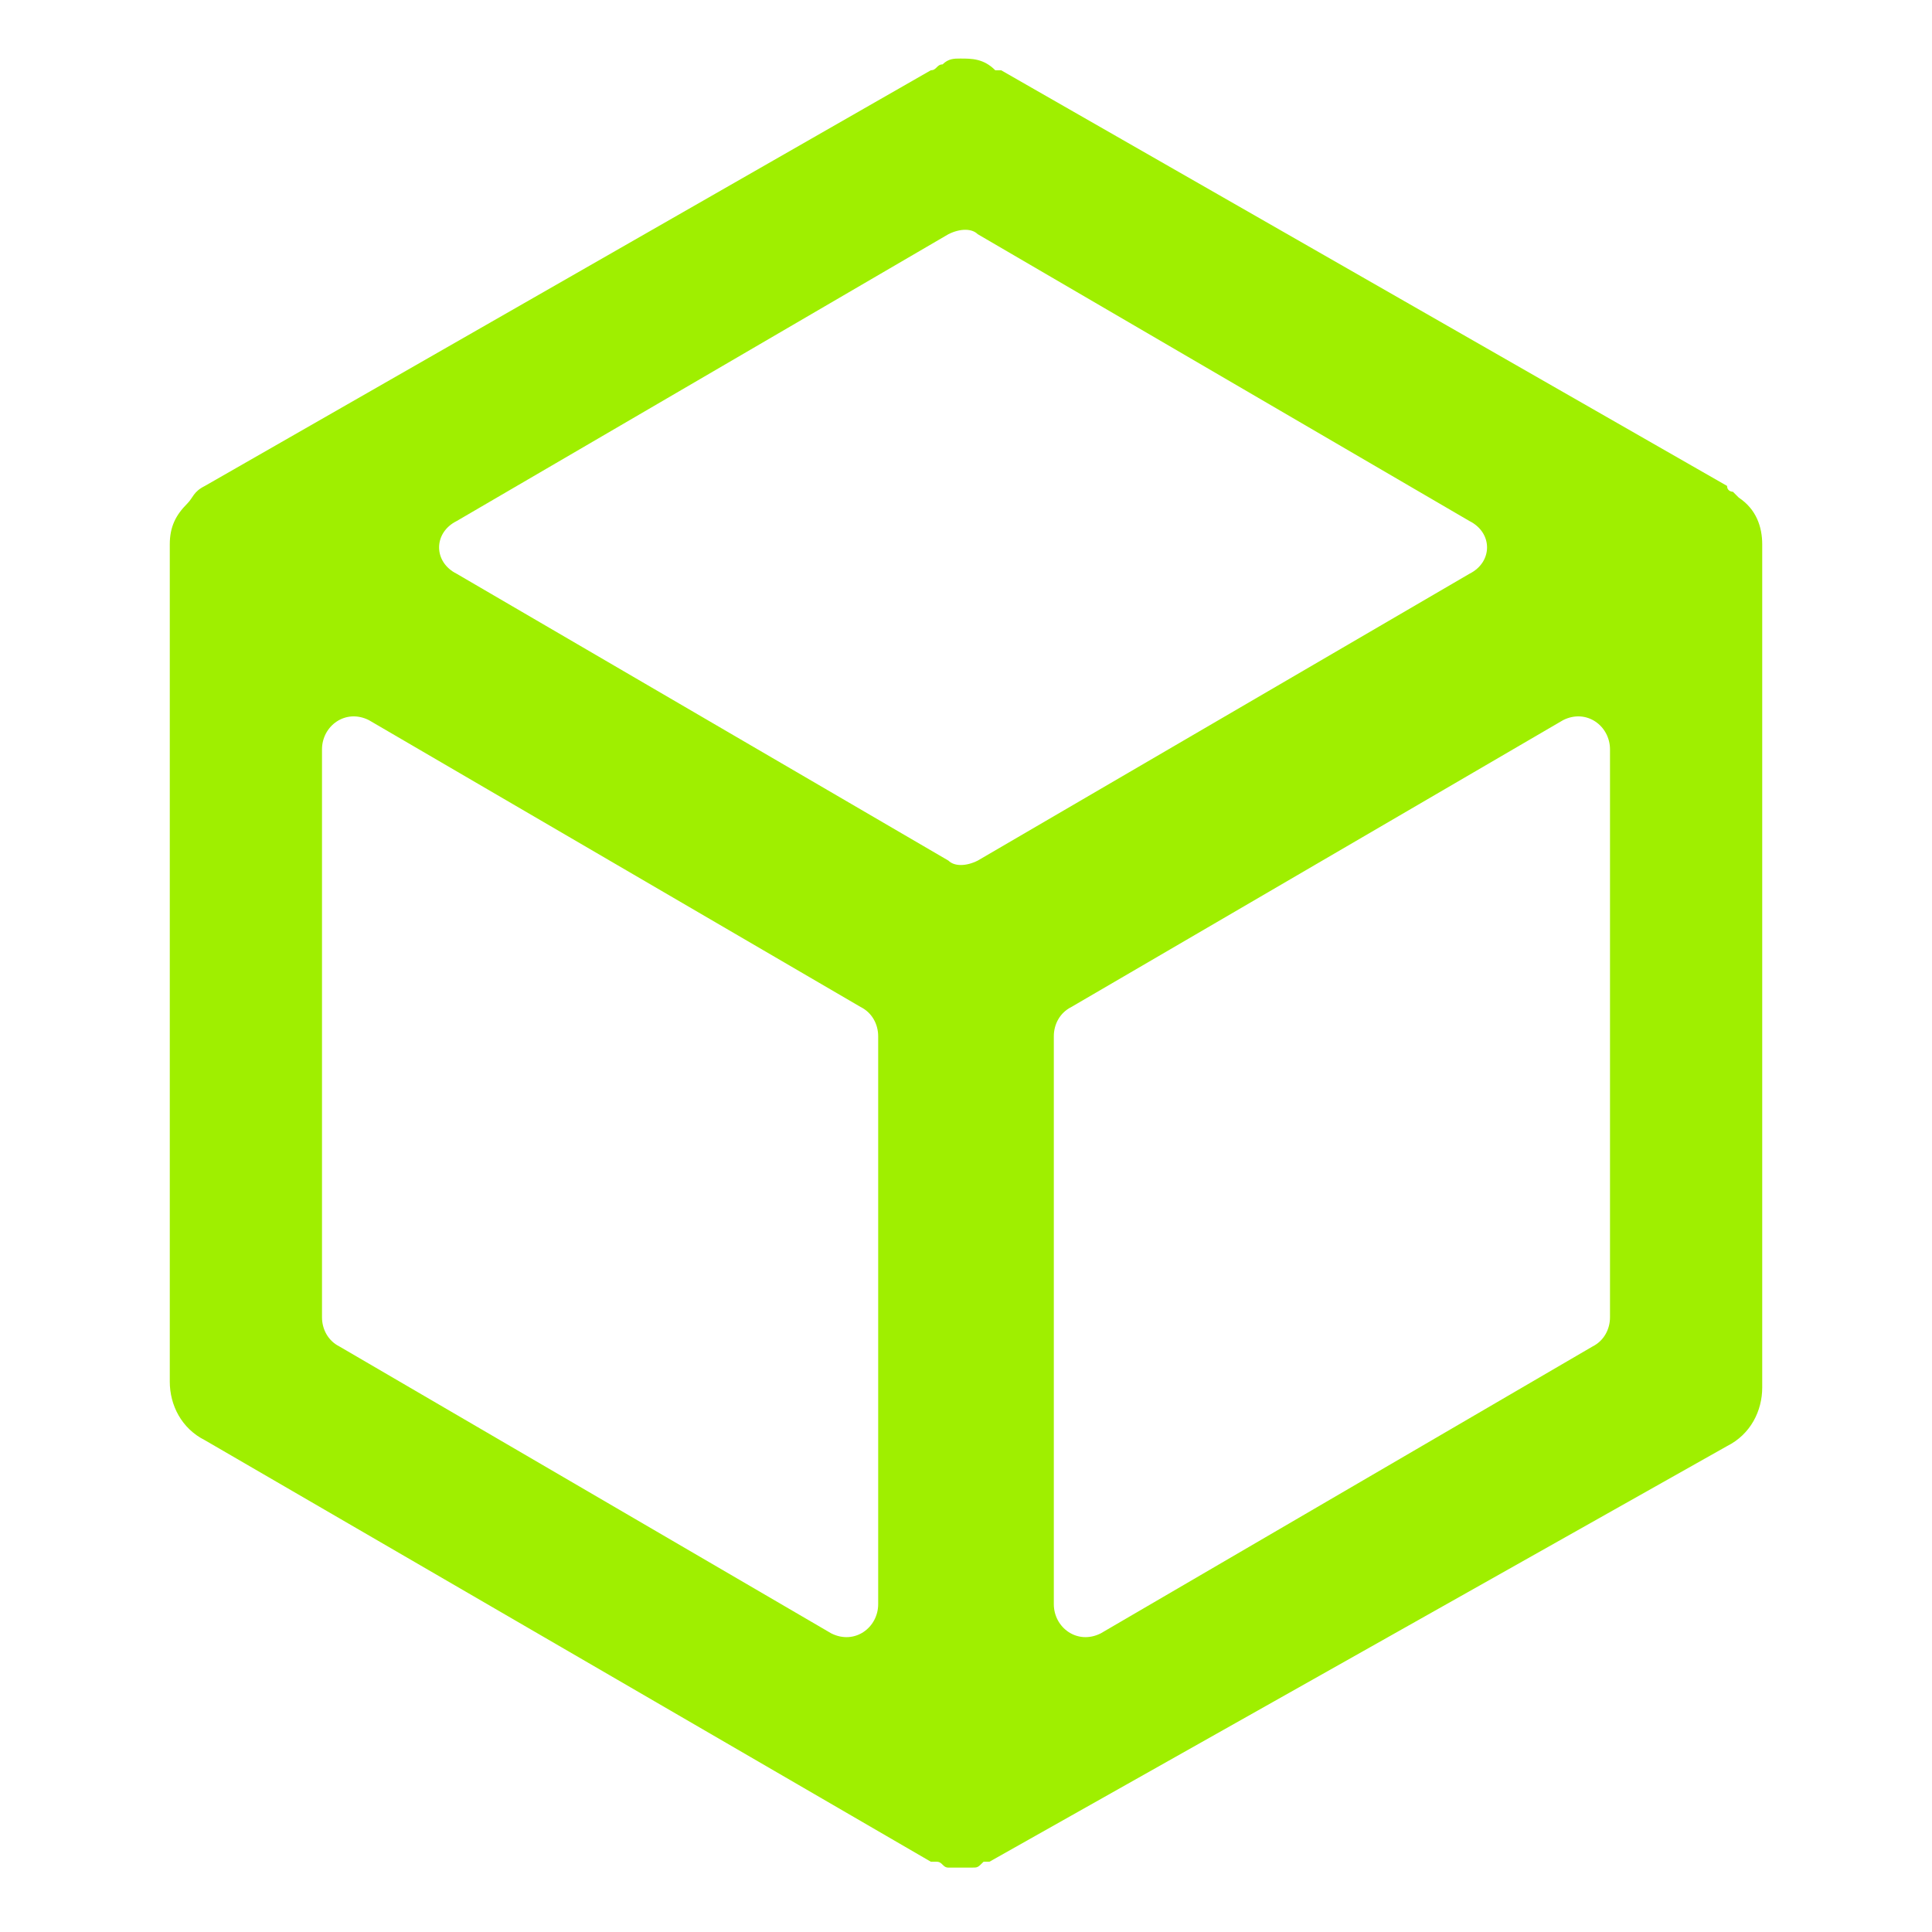
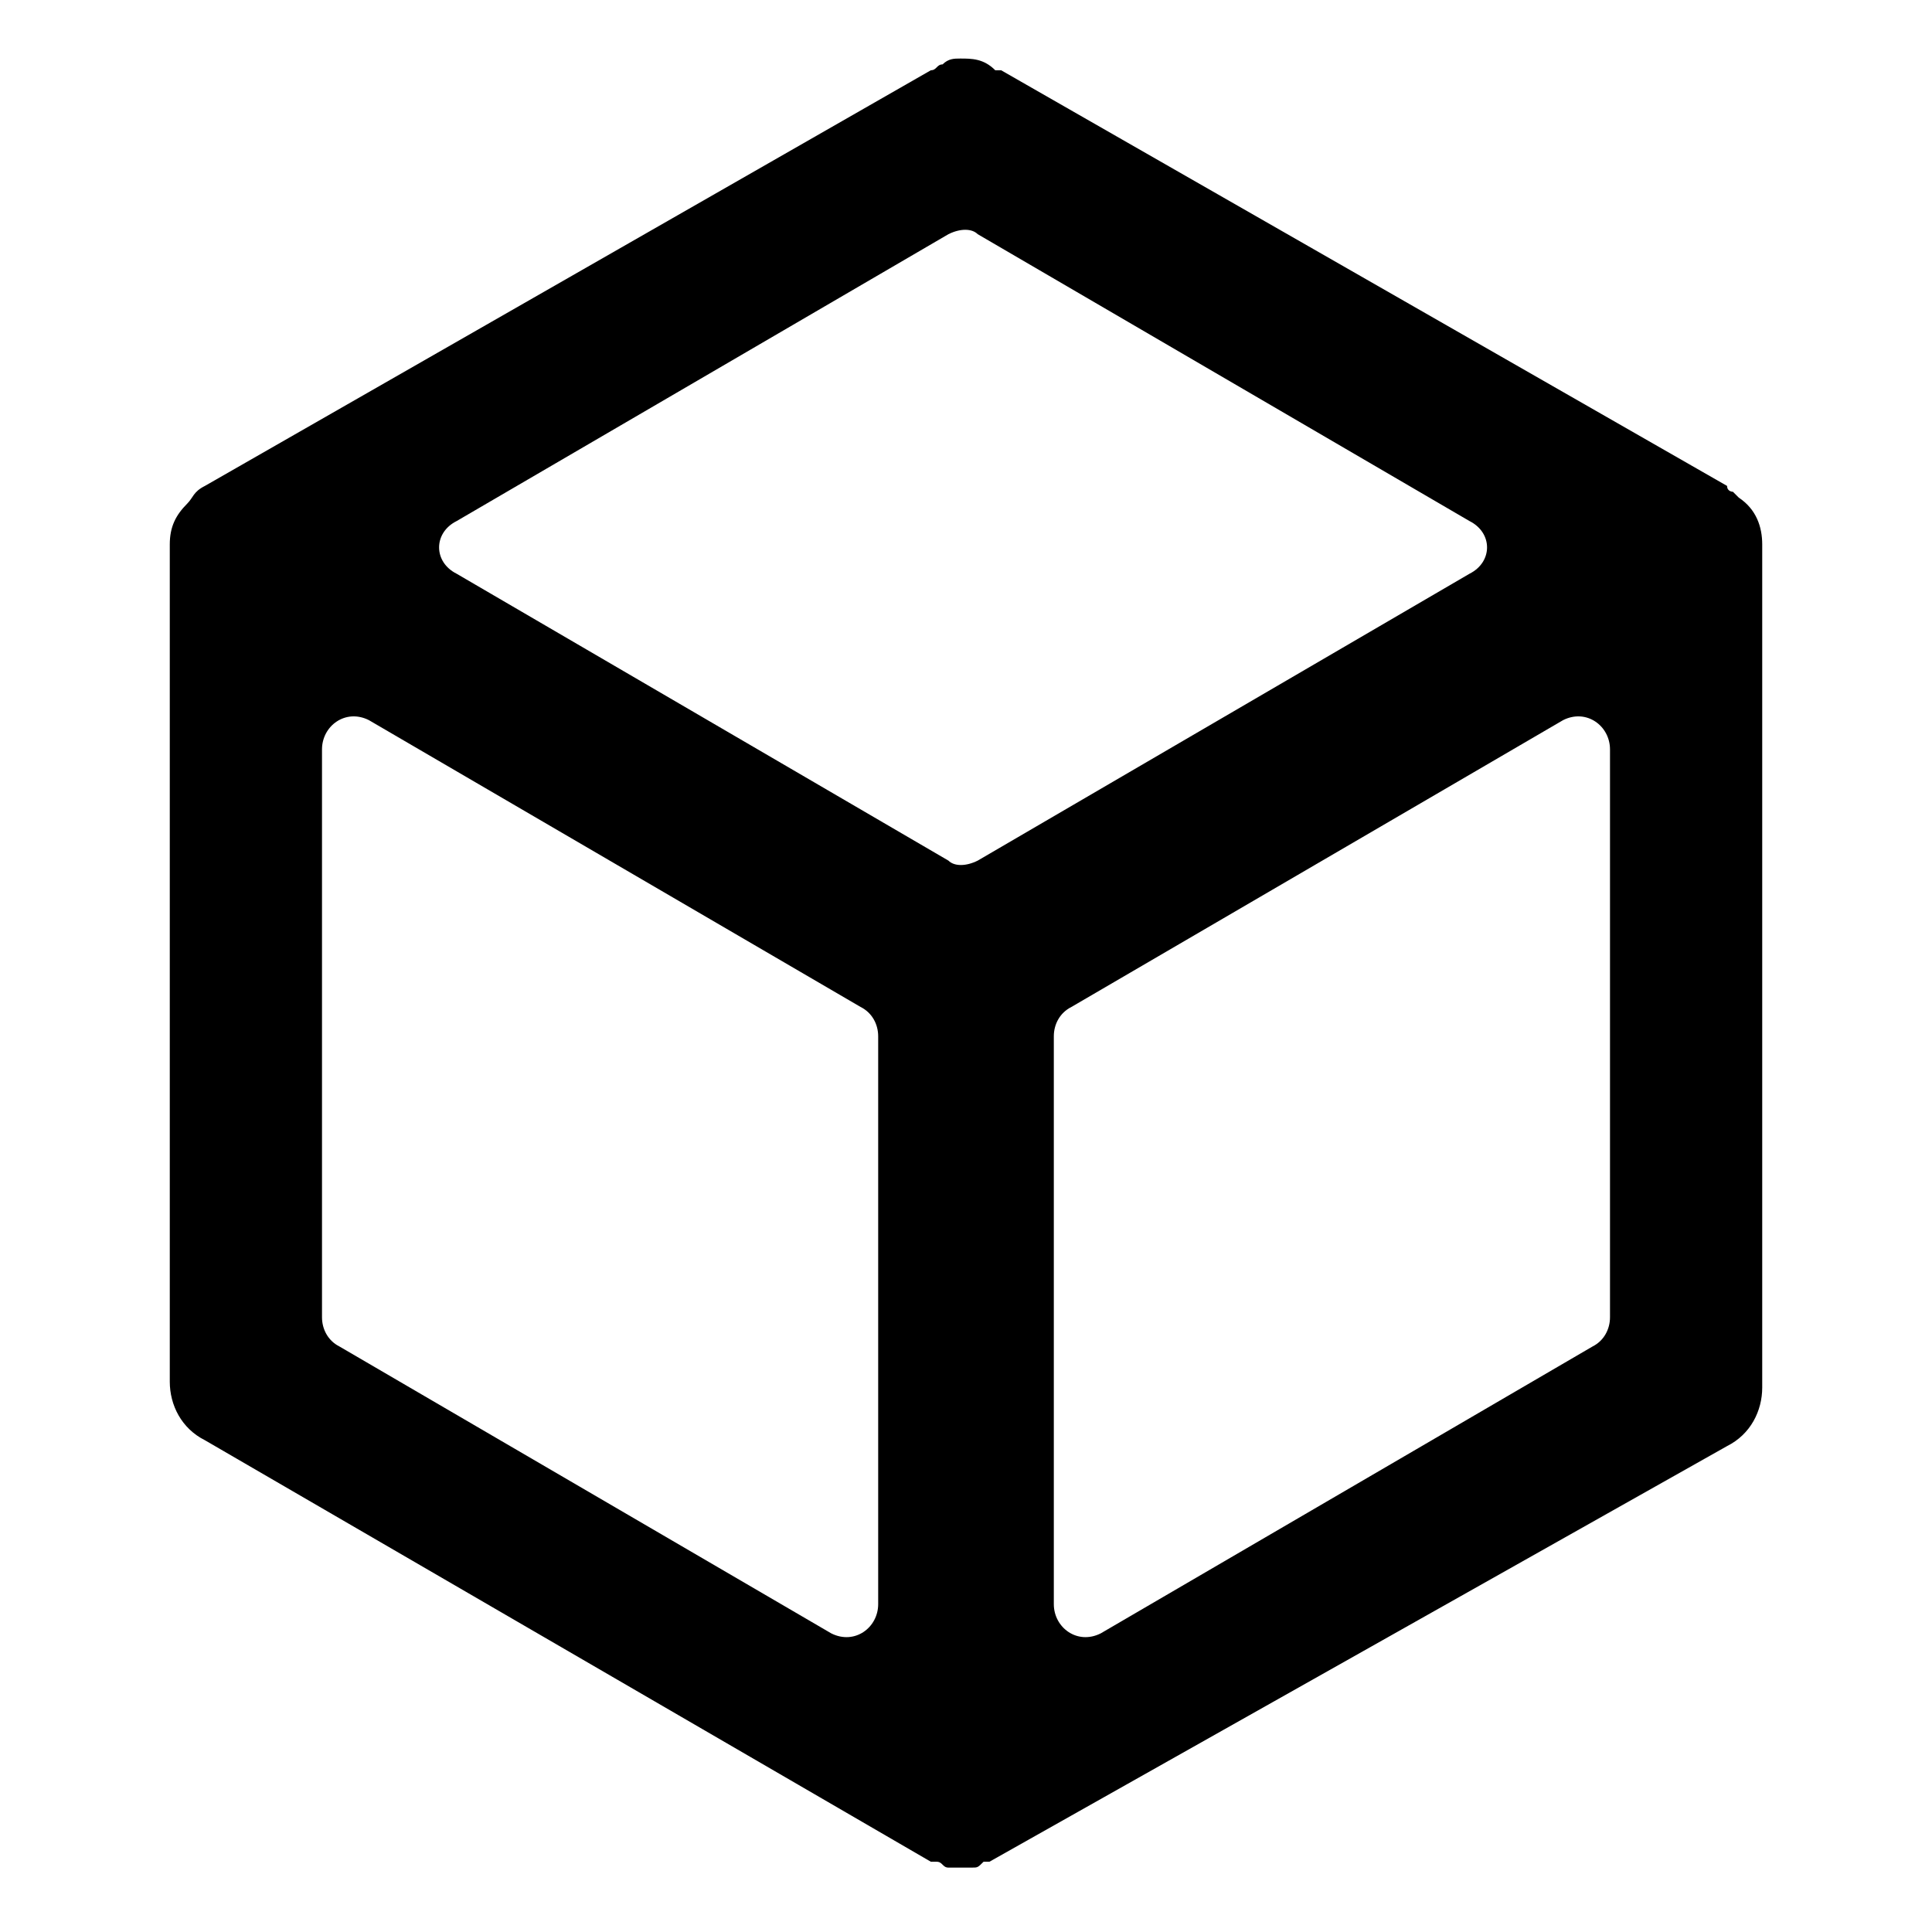
<svg xmlns="http://www.w3.org/2000/svg" version="1.1" id="Layer_1" x="0px" y="0px" viewBox="0 0 32 33" style="enable-background:new 0 0 32 33;" xml:space="preserve" height="40" width="40">
  <style type="text/css">
- 	.st0{fill:#9FEF00;}
+ 	.st0{fill:#000000;}
</style>
  <path class="st0" d="M29.6,9.3C29.6,9.3,29.6,9.3,29.6,9.3c0-0.3-0.1-0.6-0.4-0.8c0,0,0,0,0,0c0,0,0,0-0.1-0.1c0,0-0.1,0-0.1-0.1  c0,0,0,0,0,0L16.6,1.2c0,0-0.1,0-0.1,0C16.3,1,16.1,1,15.9,1c-0.1,0-0.2,0-0.3,0.1c-0.1,0-0.1,0.1-0.2,0.1L3,8.3c0,0,0,0,0,0  c0,0,0,0,0,0c0,0,0,0,0,0C2.8,8.4,2.8,8.5,2.7,8.6c0,0,0,0,0,0C2.5,8.8,2.4,9,2.4,9.3c0,0,0,0,0,0c0,0,0,0,0,0v14.3  c0,0.4,0.2,0.8,0.6,1l12.4,7.2c0,0,0,0,0.1,0c0,0,0,0,0,0c0.1,0,0.1,0.1,0.2,0.1c0,0,0,0,0,0c0.1,0,0.2,0,0.2,0c0.1,0,0.2,0,0.2,0  c0,0,0,0,0,0c0.1,0,0.1,0,0.2-0.1c0,0,0,0,0,0c0,0,0,0,0.1,0L29,24.7c0.4-0.2,0.6-0.6,0.6-1L29.6,9.3C29.6,9.4,29.6,9.3,29.6,9.3z   M7.3,8.9L15.7,4c0.2-0.1,0.4-0.1,0.5,0l8.4,4.9c0.4,0.2,0.4,0.7,0,0.9l-8.4,4.9c-0.2,0.1-0.4,0.1-0.5,0L7.3,9.8  C6.9,9.6,6.9,9.1,7.3,8.9z M14.5,27.4c0,0.4-0.4,0.7-0.8,0.5L5.3,23C5.1,22.9,5,22.7,5,22.5v-9.7c0-0.4,0.4-0.7,0.8-0.5l8.4,4.9  c0.2,0.1,0.3,0.3,0.3,0.5V27.4z M27,22.5c0,0.2-0.1,0.4-0.3,0.5l-8.4,4.9c-0.4,0.2-0.8-0.1-0.8-0.5v-9.7c0-0.2,0.1-0.4,0.3-0.5  l8.4-4.9c0.4-0.2,0.8,0.1,0.8,0.5V22.5z" />
</svg>
